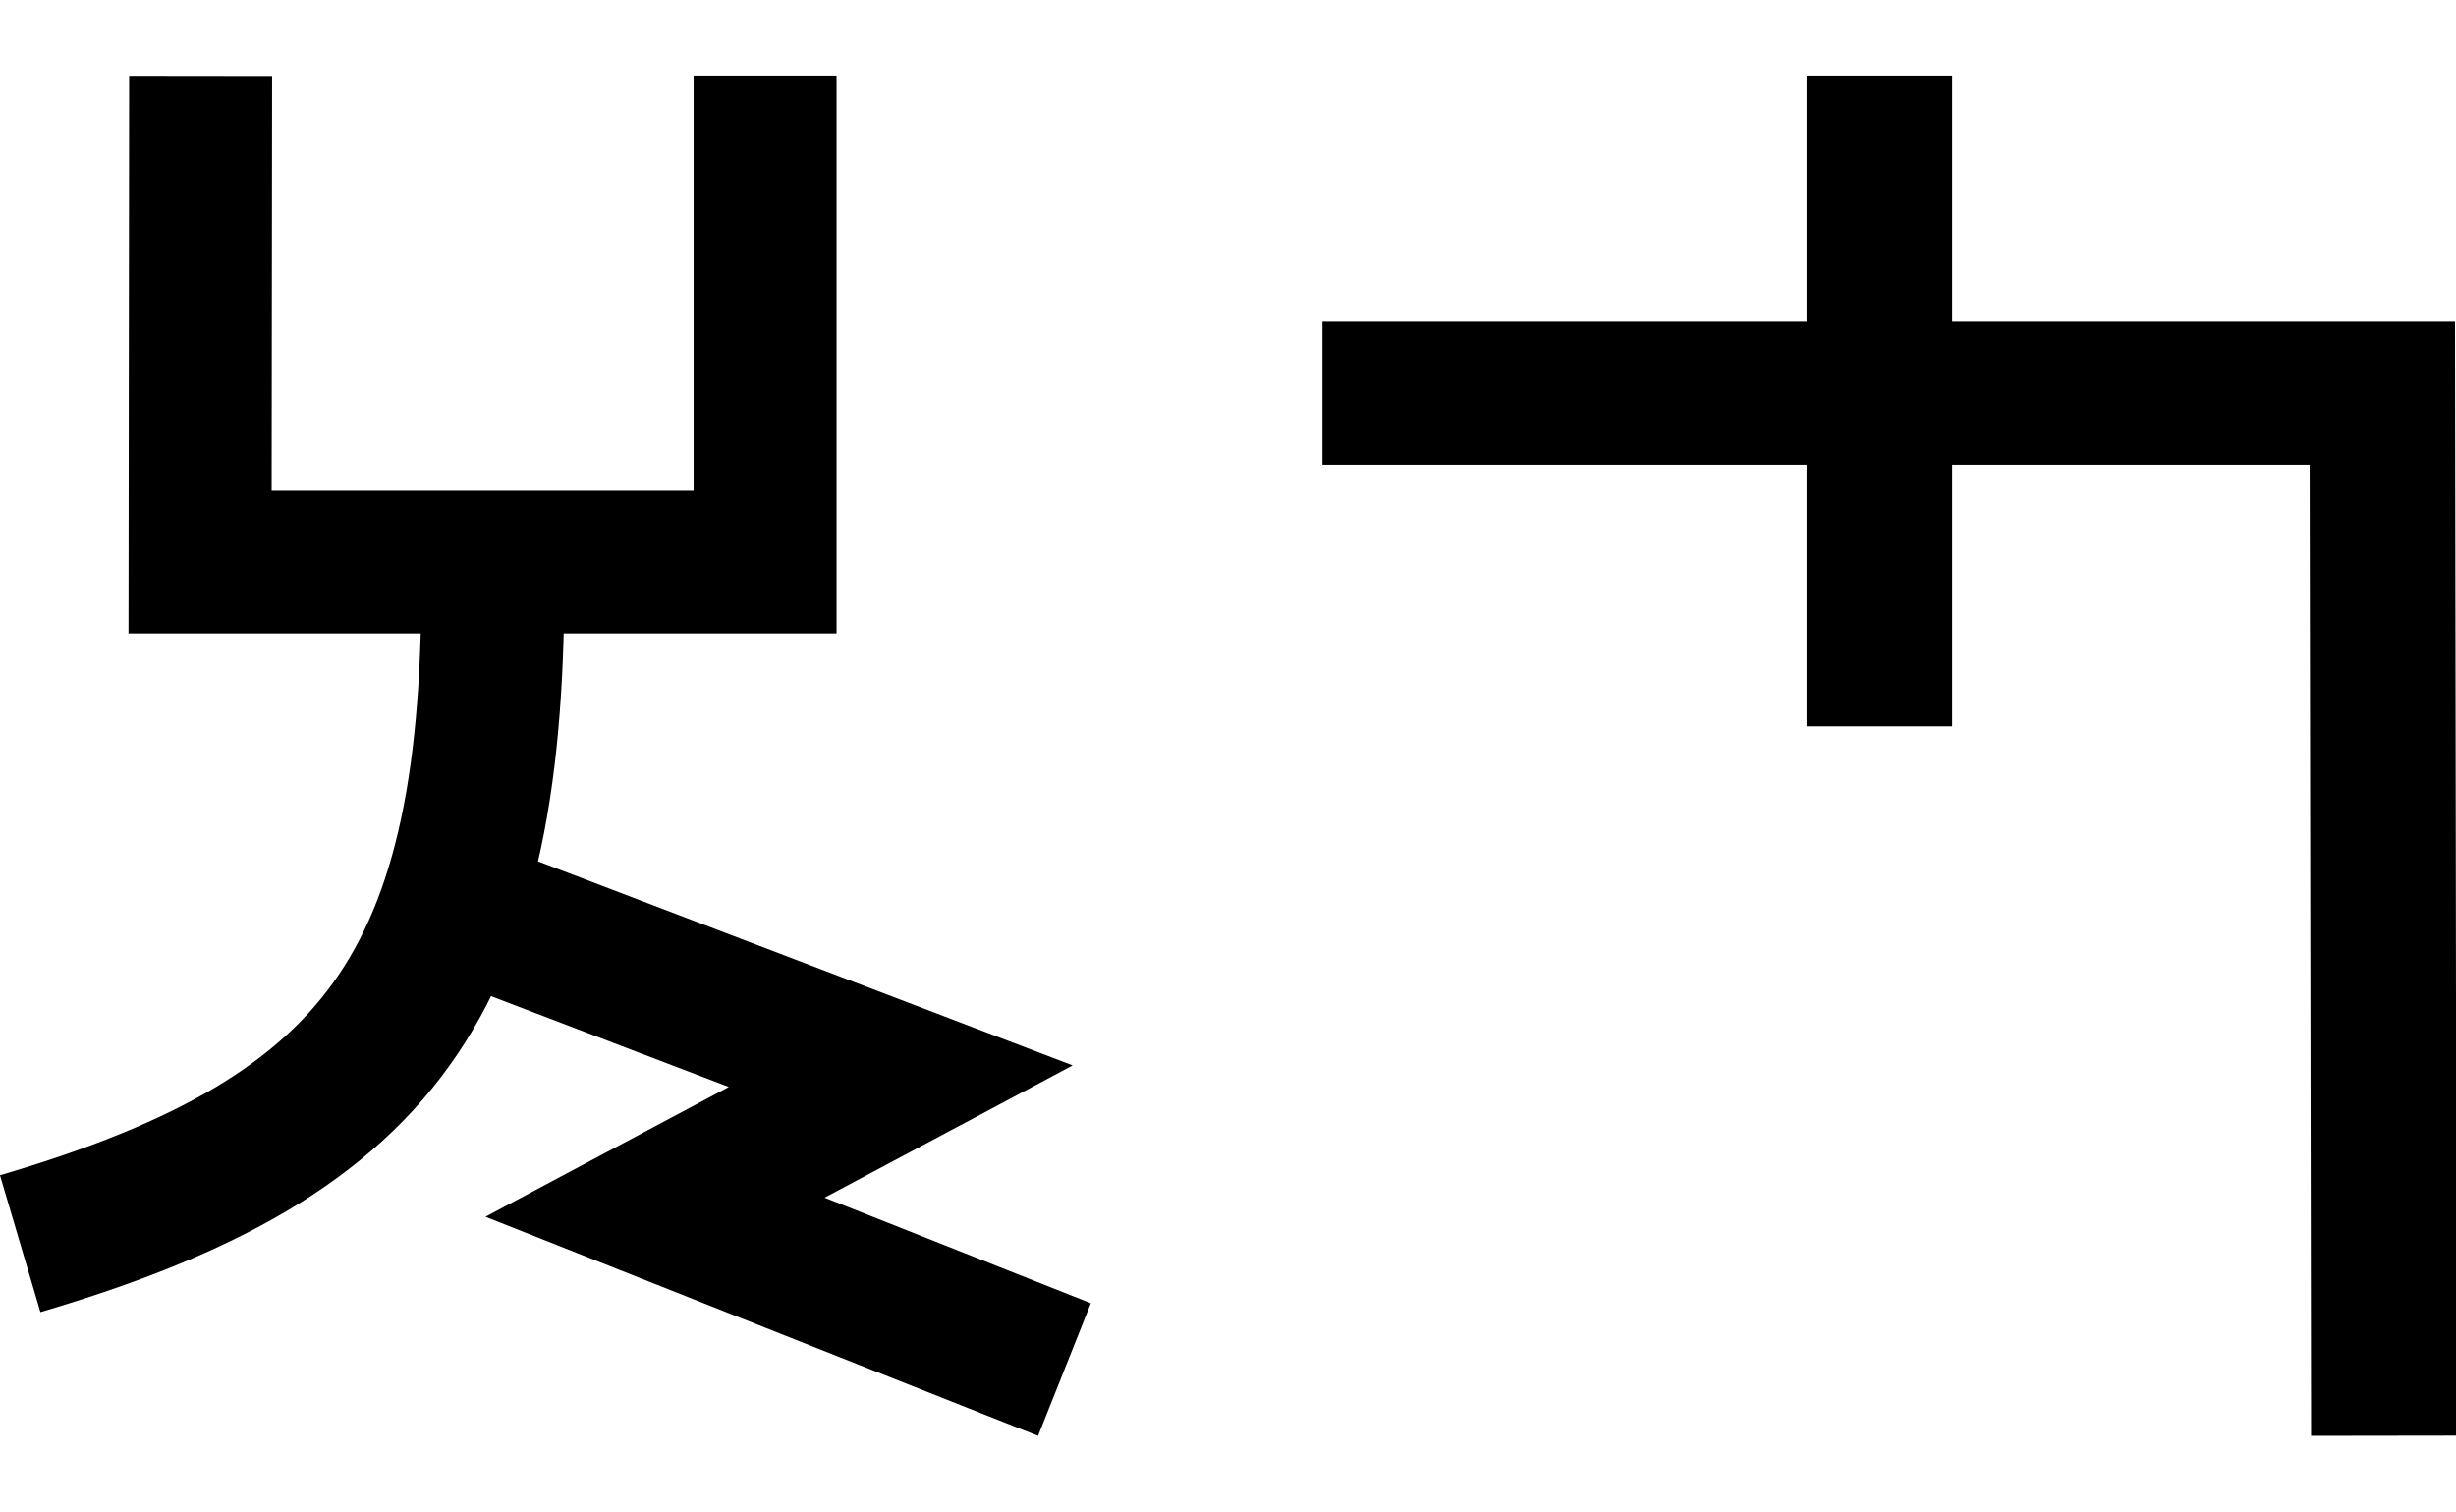
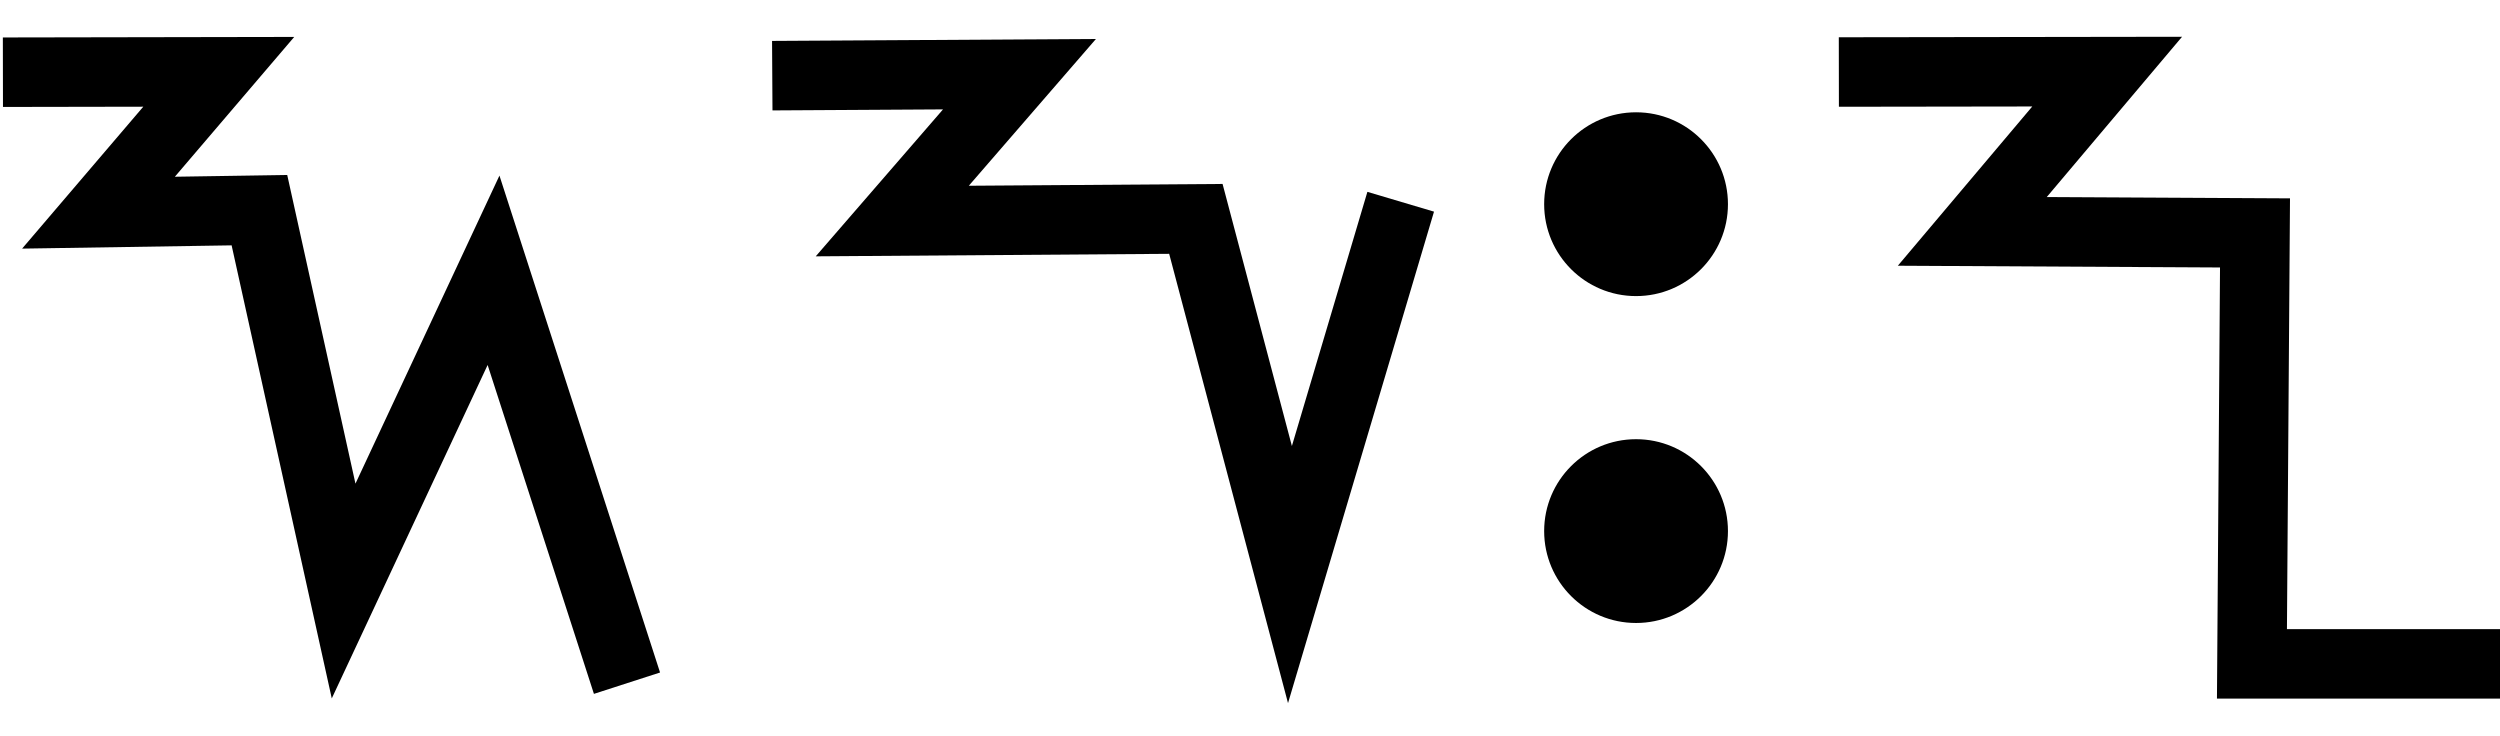
- <svg xmlns="http://www.w3.org/2000/svg" width="32.5" height="20" viewBox="0 0 32.5 20" version="1.1" id="svg3807">
+ <svg xmlns="http://www.w3.org/2000/svg" width="68" height="20" viewBox="0 0 68 20" version="1.1" id="svg3807">
  <g id="layer L1" transform="translate(0,10)">
    <g transform="translate(0,0)">
+       <g id="layer1" transform="translate(0,-291.7083)">
+         <g transform="matrix(1.172932,0,0,-0.9520283,-583.8196,-1486.07)" id="g10351" style="stroke-width:1.788;stroke-miterlimit:4;stroke-dasharray:none">
+           <g transform="matrix(0.9094024,0,0,1.120415,45.09442,226.1223)" id="g10351-0" style="stroke-width:1.789;stroke-miterlimit:4;stroke-dasharray:none">
+             <g id="g2601" transform="matrix(0.8925618,0,0,0.8925266,53.47671,-202.8362)" style="stroke-width:2.005">
+               <g transform="matrix(0.9161032,0,0,-0.9078513,101.9969,-4745.411)" id="g14246" style="stroke-width:2.177;stroke-miterlimit:4;stroke-dasharray:none">
+                 <g transform="matrix(1.222974,0,0,1.234139,-146.3597,738.2648)" id="g14253">
+                   <g transform="translate(-39.3611,1.9848)" id="g14264" style="stroke-width:1.772;stroke-miterlimit:4;stroke-dasharray:none">
+                     <g id="g10359-10-8" transform="matrix(1,0,0,-1,-52.73343,-5050.882)" style="stroke-width:1.772;stroke-miterlimit:4;stroke-dasharray:none">
+                       <g transform="matrix(1,0,0,-1,9.453375,-5051.509)" id="g14371">
+                         <g id="g10364-8-3" transform="matrix(1,0,0,-1,-48.16121,-5051.049)" />
+                         <g transform="translate(-27.1658,1.5491)" id="g14427">
+                           <g id="g10367-880-7" transform="matrix(1,0,0,-1,-48.16121,-5051.049)" />
+                           <path style="fill:none;fill-rule:evenodd;stroke:#000000;stroke-width:1.772;stroke-linecap:butt;stroke-linejoin:miter;stroke-miterlimit:4;stroke-dasharray:none;stroke-opacity:1" d="m 582.785,-3179.652 5.504,-0.01 -3.067,3.592 4.104,-0.064 2.147,9.712 3.823,-8.179 3.403,10.529" id="path4176-9-6-97-2-7-8-6-0" />
+                         </g>
+                       </g>
+                     </g>
+                   </g>
+                 </g>
+               </g>
+             </g>
+           </g>
+         </g>
+       </g>
+     </g>
+     <g transform="translate(21,0)">
+       <g id="layer1" transform="translate(0,-291.7083)">
+         <g transform="matrix(1.172932,0,0,-0.9520283,-583.8196,-1486.07)" id="g10351" style="stroke-width:1.788;stroke-miterlimit:4;stroke-dasharray:none">
+           <g transform="matrix(0.9094024,0,0,1.120415,45.09442,226.1223)" id="g10351-0" style="stroke-width:1.789;stroke-miterlimit:4;stroke-dasharray:none">
+             <g id="g2601" transform="matrix(0.8925618,0,0,0.8925266,53.47671,-202.8362)" style="stroke-width:2.005">
+               <g transform="matrix(0.9161032,0,0,-0.9078513,101.9969,-4745.411)" id="g14246" style="stroke-width:2.177;stroke-miterlimit:4;stroke-dasharray:none">
+                 <g transform="matrix(1.222974,0,0,1.234139,-146.3597,738.2648)" id="g14253">
+                   <g id="g10356-8-4" transform="matrix(1,0,0,-1,-52.77486,-5050.799)">
+                     <path id="path4186-6-7-94-7-8-3-4-9-6-9-9-8-7-3-2-2-8" d="m 541.709,-1878.611 -2.824,-9.507 -2.399,9.07 -7.742,-0.055 3.244,3.745 -6.304,-0.038" style="fill:none;fill-rule:evenodd;stroke:#000000;stroke-width:1.772;stroke-linecap:butt;stroke-linejoin:miter;stroke-miterlimit:4;stroke-dasharray:none;stroke-opacity:1" />
+                   </g>
+                 </g>
+               </g>
+             </g>
+           </g>
+         </g>
+       </g>
+     </g>
+     <g transform="translate(42,0)">
      <g id="layer1" transform="translate(0,-291.7083)">
        <g transform="matrix(1.172932,0,0,-0.9520283,-583.8196,-1486.07)" id="g10351" style="stroke-width:1.788;stroke-miterlimit:4;stroke-dasharray:none">
          <g transform="matrix(0.9094024,0,0,1.120415,45.09442,226.1223)" id="g10351-0" style="stroke-width:1.789;stroke-miterlimit:4;stroke-dasharray:none">
            <g id="g2601" transform="matrix(0.8925618,0,0,0.8925266,53.47671,-202.8362)" style="stroke-width:2.005">
              <g transform="matrix(0.9161032,0,0,-0.9078513,101.9969,-4745.411)" id="g14246" style="stroke-width:2.177;stroke-miterlimit:4;stroke-dasharray:none">
                <g transform="matrix(1.222974,0,0,1.234139,-146.3597,738.2648)" id="g14253">
                  <g transform="translate(-39.3611,1.9848)" id="g14264" style="stroke-width:1.772;stroke-miterlimit:4;stroke-dasharray:none">
                    <g id="g10359-10-8" transform="matrix(1,0,0,-1,-52.73343,-5050.882)" style="stroke-width:1.772;stroke-miterlimit:4;stroke-dasharray:none">
                      <g transform="matrix(1,0,0,-1,9.453375,-5051.509)" id="g14371">
                        <g id="g10364-8-3" transform="matrix(1,0,0,-1,-48.16121,-5051.049)" />
                        <g transform="translate(-27.1658,1.5491)" id="g14427">
                          <g id="g10367-880-7" transform="matrix(1,0,0,-1,-48.16121,-5051.049)" />
                          <g transform="translate(-45.4538,2.7243)" id="g14438">
                            <g id="g10370-7-5" transform="matrix(1,0,0,-1,-48.16121,-5051.049)" />
                            <g transform="translate(-30.4313,0.6037)" id="g14451">
                              <g id="g12601" style="stroke-width:2.605;stroke-miterlimit:4;stroke-dasharray:none" transform="matrix(0.6486516,0,0,0.7128036,230.9036,-908.8502)">
-                                 <g style="stroke-width:1.48;stroke-miterlimit:4;stroke-dasharray:none" transform="matrix(1.846011,0,0,-1.679871,592.5355,-3070.463)" id="g4509-93-8">
-                                   <g id="g20055" transform="matrix(0.8002002,0,0,0.8223537,5.468814,10.95793)" style="stroke-width:1.824">
-                                     <g id="g20314" transform="matrix(0.9998634,0,0,-1,0.00611664,131.9087)" style="stroke-width:1.824">
-                                       <g id="g22529" transform="matrix(-1,0,0,1,94.44605,-1.6809064e-6)">
-                                         <g id="g22811" transform="matrix(1,0,0,-1,0,132.1269)">
-                                           <g id="g1305">
-                                             <g id="g2215" transform="translate(-4.2196546e-7,9.52066)">
-                                               <g id="layer1-6-3-56-3-8-9" transform="matrix(-0.7177191,0,0,-0.698289,-398.6905,-82.09261)" style="stroke-width:3.789;stroke-miterlimit:4;stroke-dasharray:none">
-                                                 <g transform="matrix(5.820712,0,0,5.820712,-711.3569,-666.8932)" id="g5414-3-0-2-5-3-2" style="stroke-width:3.789">
-                                                   <g transform="matrix(0.2597607,0,0,0.2597607,12.18558,38.7607)" id="g4442-6-1-3-9-93-5-0" style="stroke-width:3.789">
-                                                     <g transform="rotate(180,65.80256,172.9668)" id="g4446-6-9-0-0-1-4-6-2" style="stroke-width:3.789">
-                                                       <g transform="translate(-1.010153,-6.12405)" id="g4404-1-2-4-9-2-1-5-3" style="stroke-width:3.789">
-                                                         <g id="g2346" transform="translate(-4.876876,-21.22961)">
-                                                           <g id="g10395" transform="matrix(-0.6496429,0,0,-0.6482946,1302.5,1025.304)" style="stroke-width:2.626;stroke-miterlimit:4;stroke-dasharray:none">
-                                                             <g id="g5414-53-1-2-8-2-2-2-9-0-2" transform="matrix(5.820712,0,0,5.820712,1806.98,701.5983)" style="stroke-width:0.451;stroke-miterlimit:4;stroke-dasharray:none">
-                                                               <g id="g4442-6-8-3-02-6-8-8-9-0-3-5" transform="matrix(0.2597607,0,0,0.2597607,12.18558,38.7607)" style="stroke-width:1.737;stroke-miterlimit:4;stroke-dasharray:none">
-                                                                 <g id="g4446-6-9-0-8-2-3-0-9-2-6-4-3-0" transform="rotate(180,65.80256,172.9668)" style="stroke-width:1.737;stroke-miterlimit:4;stroke-dasharray:none">
-                                                                   <g id="g4404-1-2-4-3-1-7-4-3-9-8-7-1-0" transform="translate(-1.010153,-6.12405)" style="stroke-width:1.737;stroke-miterlimit:4;stroke-dasharray:none">
-                                                                     <g id="g5418-7-5-5-8-6-9-1-9-5-5" transform="matrix(-0.6743976,0,0,-0.6743976,185.5898,179.4294)" style="stroke-width:2.575;stroke-miterlimit:4;stroke-dasharray:none">
-                                                                       <path style="fill:none;fill-rule:evenodd;stroke:#000000;stroke-width:2.575;stroke-linecap:butt;stroke-linejoin:miter;stroke-miterlimit:4;stroke-dasharray:none;stroke-opacity:1" d="M 11.284,60.015 C 11.42,67.87 9.451,70.738 2.776,72.707" id="path4182-7-9-9-8-8-6-5-9-7-6" />
-                                                                     </g>
-                                                                     <path id="path4176-5-9-2-8-0-0-2-2-4-3" d="m 178.551,134.55 -5.53,-2.115 2.985,-1.595 -4.974,-1.976" style="fill:none;fill-rule:evenodd;stroke:#000000;stroke-width:1.737;stroke-linecap:butt;stroke-linejoin:miter;stroke-miterlimit:4;stroke-dasharray:none;stroke-opacity:1" />
-                                                                   </g>
-                                                                 </g>
-                                                               </g>
-                                                             </g>
-                                                             <path style="fill:none;fill-rule:evenodd;stroke:#000000;stroke-width:2.626;stroke-linecap:butt;stroke-linejoin:miter;stroke-miterlimit:4;stroke-dasharray:none;stroke-opacity:1" d="m 1803.956,1240.871 -0.01,8.947 h 10.378 v -8.953" id="path4186-6-5-5-9-6-2-6-9-2-2-1-6-7-5-9-6-4-3-8-9-4-8-8" />
-                                                           </g>
-                                                         </g>
-                                                       </g>
-                                                     </g>
-                                                   </g>
-                                                 </g>
-                                               </g>
-                                             </g>
-                                           </g>
+                                 <g id="layer1-6-3-56-3-8-9" transform="matrix(1.060054,0,0,0.9646497,1319.467,-2988.315)" style="stroke-width:3.789">
+                                   <g transform="matrix(5.820712,0,0,5.820712,-711.3569,-666.8932)" id="g5414-3-0-2-5-3-2" style="stroke-width:3.789">
+                                     <g transform="matrix(0.2597607,0,0,0.2597607,12.18558,38.7607)" id="g4442-6-1-3-9-93-5-0" style="stroke-width:3.789">
+                                       <g transform="rotate(180,65.80256,172.9668)" id="g4446-6-9-0-0-1-4-6-2" style="stroke-width:3.789">
+                                         <g transform="translate(-1.010153,-6.12405)" id="g4404-1-2-4-9-2-1-5-3" style="stroke-width:3.789">
+                                           <circle style="fill:#000000;fill-opacity:1;fill-rule:evenodd;stroke:none;stroke-width:1.454;stroke-linecap:butt;stroke-linejoin:miter;stroke-miterlimit:4;stroke-dasharray:none;stroke-opacity:1" id="path3355-3-8-2-7-5-9-7" cx="-118.645" cy="-195.522" r="2.254" transform="scale(-1)" />
+                                           <circle style="fill:#000000;fill-opacity:1;fill-rule:evenodd;stroke:none;stroke-width:1.454;stroke-linecap:butt;stroke-linejoin:miter;stroke-miterlimit:4;stroke-dasharray:none;stroke-opacity:1" id="path3355-3-8-9-5-0-0-9-5" cx="-118.645" cy="-187.504" r="2.254" transform="scale(-1)" />
                                        </g>
                                      </g>
                                    </g>
                                  </g>
                                </g>
                              </g>
                            </g>
                          </g>
                        </g>
                      </g>
                    </g>
                  </g>
                </g>
              </g>
            </g>
          </g>
        </g>
      </g>
    </g>
-     <g transform="translate(17.5,0)">
-       <g transform="translate(0,0)">
-         <g id="layer1" transform="translate(0,-291.7083)">
-           <g transform="matrix(1.172932,0,0,-0.9520283,-583.8196,-1486.07)" id="g10351" style="stroke-width:1.788;stroke-miterlimit:4;stroke-dasharray:none">
-             <g transform="matrix(0.9094024,0,0,1.120415,45.09442,226.1223)" id="g10351-0" style="stroke-width:1.789;stroke-miterlimit:4;stroke-dasharray:none">
-               <g id="g2601" transform="matrix(0.8925618,0,0,0.8925266,53.47671,-202.8362)" style="stroke-width:2.005">
-                 <g id="g3084" transform="matrix(1.011122,0,0,0.9932151,-7.370096,-3.208633)" style="stroke-width:2.001">
-                   <path style="fill:none;fill-rule:evenodd;stroke:#000000;stroke-width:2.001;stroke-linecap:butt;stroke-linejoin:miter;stroke-miterlimit:4;stroke-dasharray:none;stroke-opacity:1" d="m 514.148,-1885.254 -0.021,14.59 h -14.569" id="path4186-6-7-94-7-8-3-4-9-4-6-1-9-0" />
-                   <path style="fill:none;fill-rule:evenodd;stroke:#000000;stroke-width:2.001;stroke-linecap:butt;stroke-linejoin:miter;stroke-miterlimit:4;stroke-dasharray:none;stroke-opacity:1" d="m 507.213,-1875.326 v 9.106" id="path4186-6-7-94-7-8-3-4-9-4-6-7-7-6-2" />
+     <g transform="translate(50,0)">
+       <g id="layer1" transform="translate(0,-291.7083)">
+         <g transform="matrix(1.172932,0,0,-0.9520283,-583.8196,-1486.07)" id="g10351" style="stroke-width:1.788;stroke-miterlimit:4;stroke-dasharray:none">
+           <g transform="matrix(0.9094024,0,0,1.120415,45.09442,226.1223)" id="g10351-0" style="stroke-width:1.789;stroke-miterlimit:4;stroke-dasharray:none">
+             <g id="g2601" transform="matrix(0.8925618,0,0,0.8925266,53.47671,-202.8362)" style="stroke-width:2.005">
+               <g transform="matrix(0.9161032,0,0,-0.9078513,101.9969,-4745.411)" id="g14246" style="stroke-width:2.177;stroke-miterlimit:4;stroke-dasharray:none">
+                 <g transform="matrix(1.222974,0,0,1.234139,-146.3597,738.2648)" id="g14253">
+                   <g transform="translate(-39.3611,1.9848)" id="g14264" style="stroke-width:1.772;stroke-miterlimit:4;stroke-dasharray:none">
+                     <g id="g10359-10-8" transform="matrix(1,0,0,-1,-52.73343,-5050.882)" style="stroke-width:1.772;stroke-miterlimit:4;stroke-dasharray:none">
+                       <path id="path4186-6-7-94-7-8-3-4-0-7-9-3-9-6-6-0-7" d="m 581.888,-1888.493 h -6.34 l 0.078,10.989 -7.209,0.039 3.439,4.074 -6.842,-0.01" style="fill:none;fill-rule:evenodd;stroke:#000000;stroke-width:1.772;stroke-linecap:butt;stroke-linejoin:miter;stroke-miterlimit:4;stroke-dasharray:none;stroke-opacity:1" />
+                     </g>
+                   </g>
                </g>
              </g>
            </g>
          </g>
        </g>
      </g>
    </g>
  </g>
</svg>
